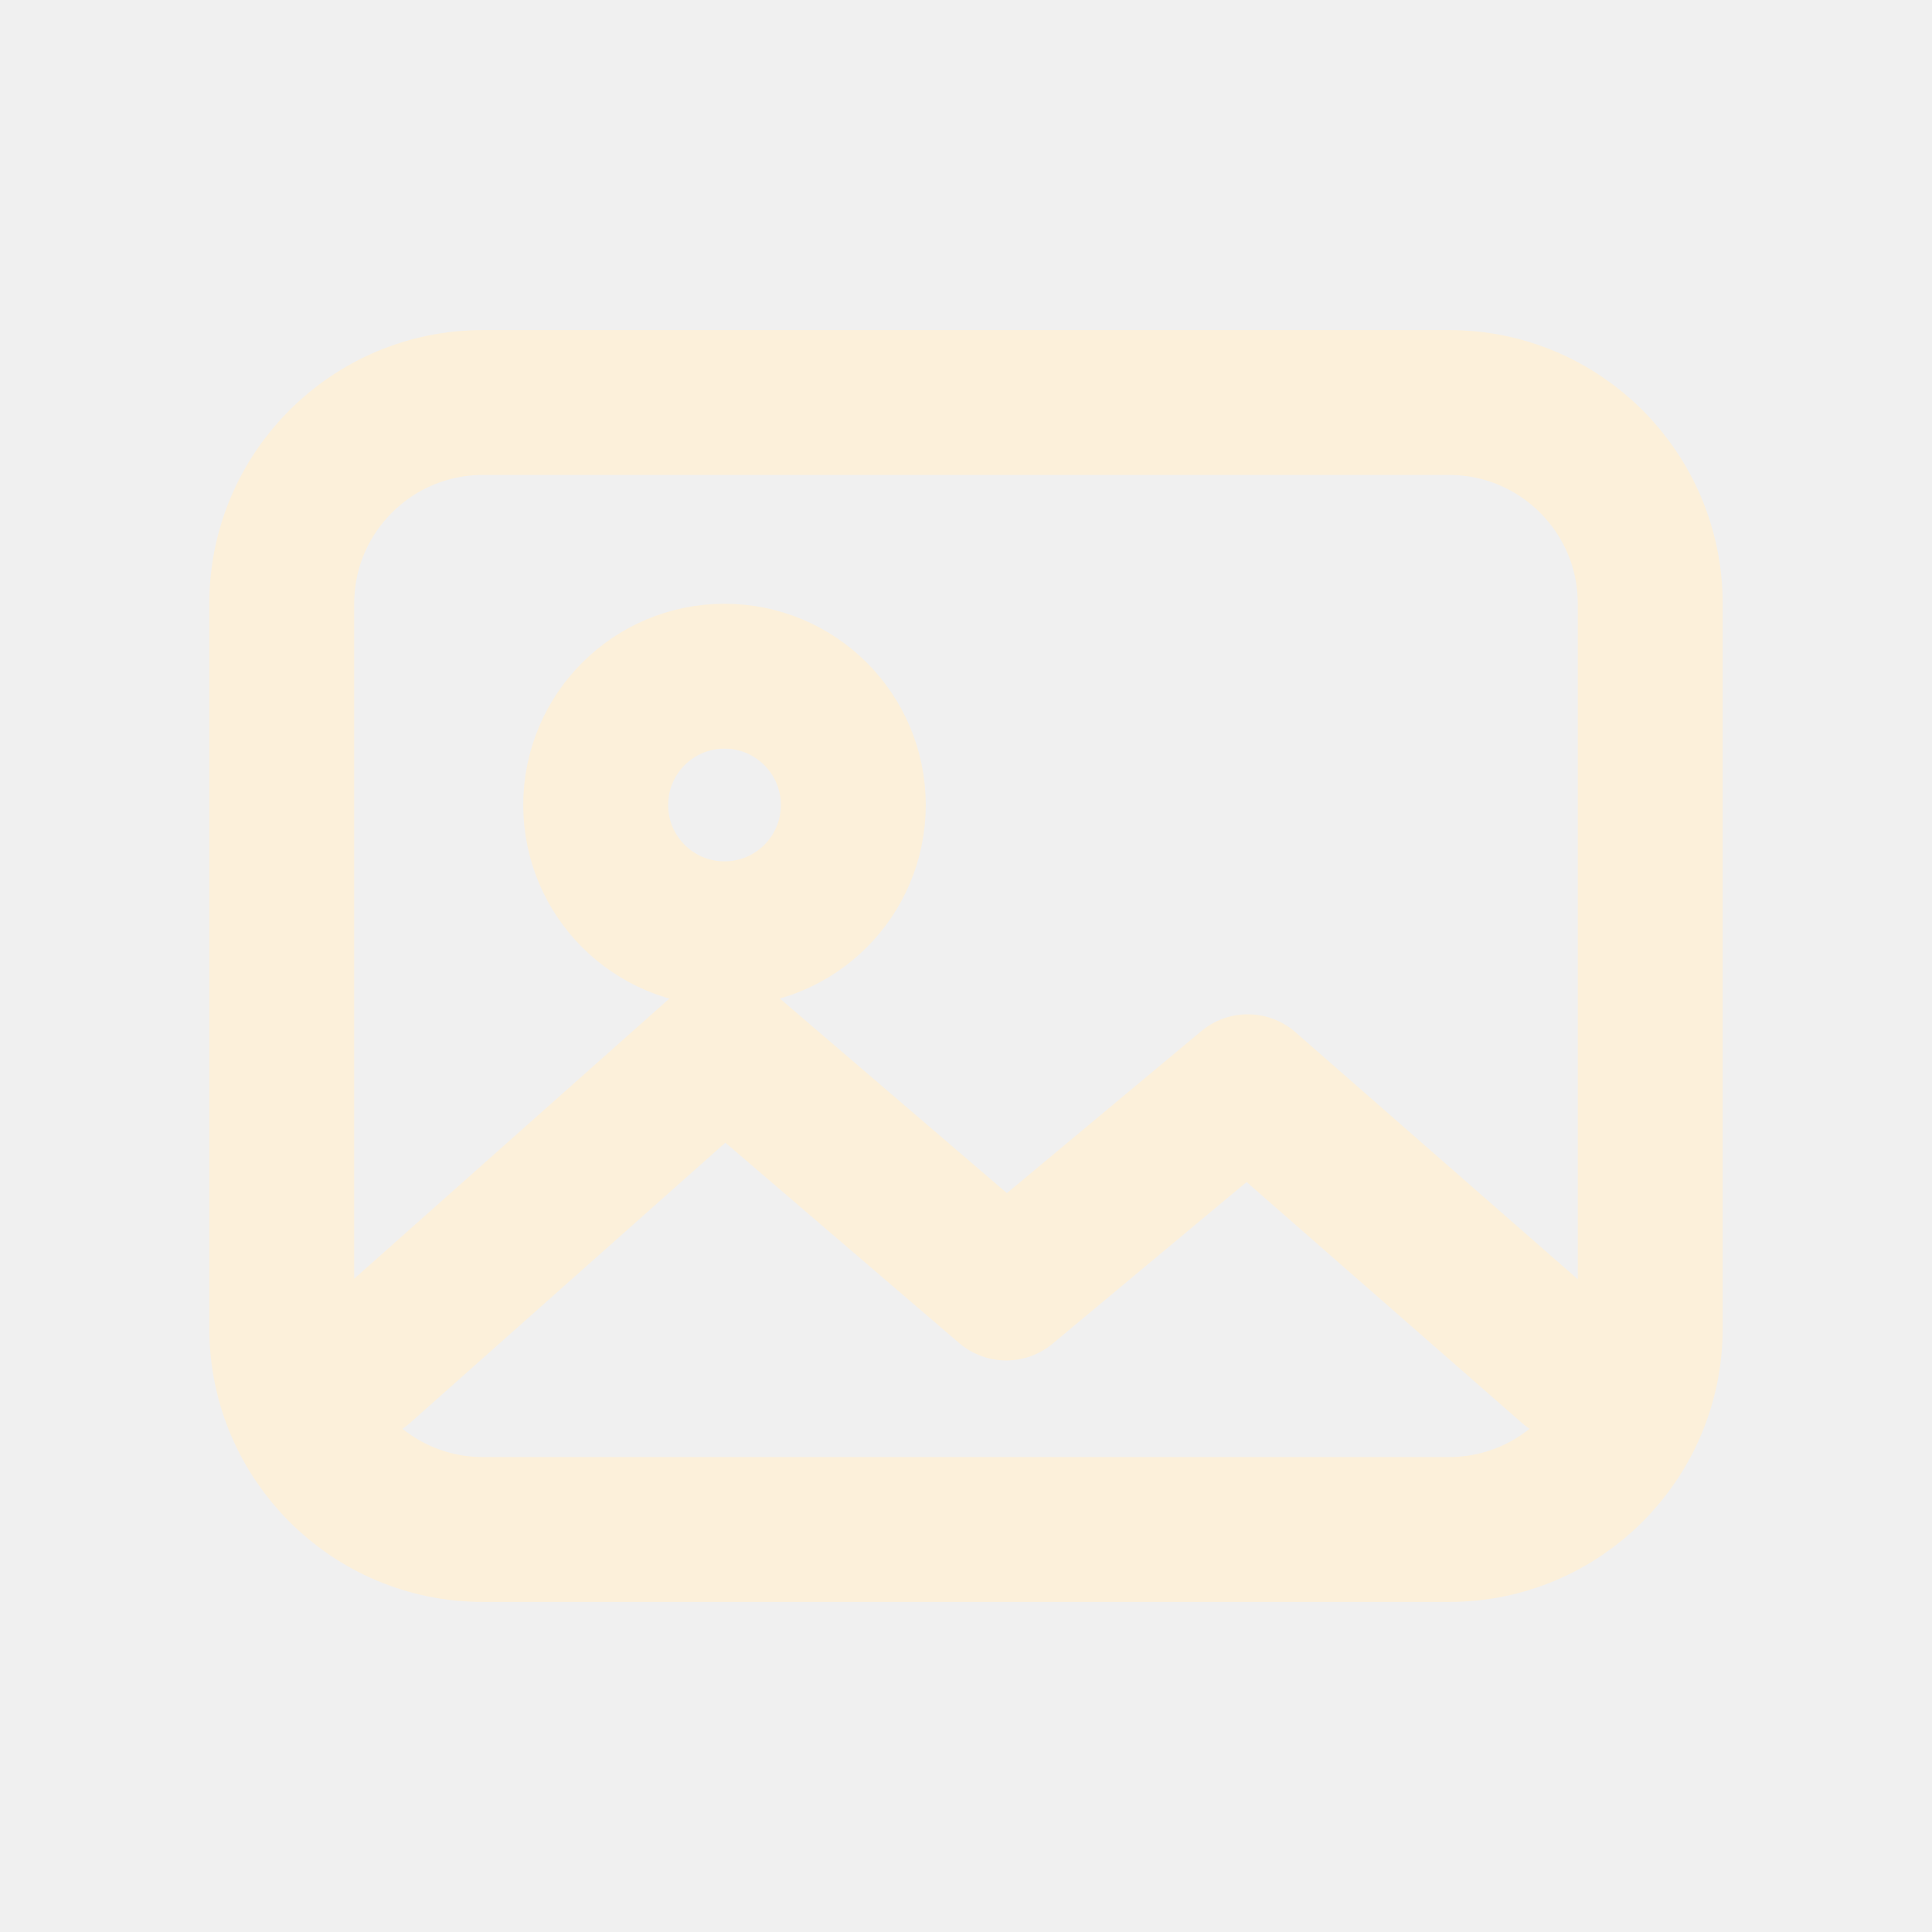
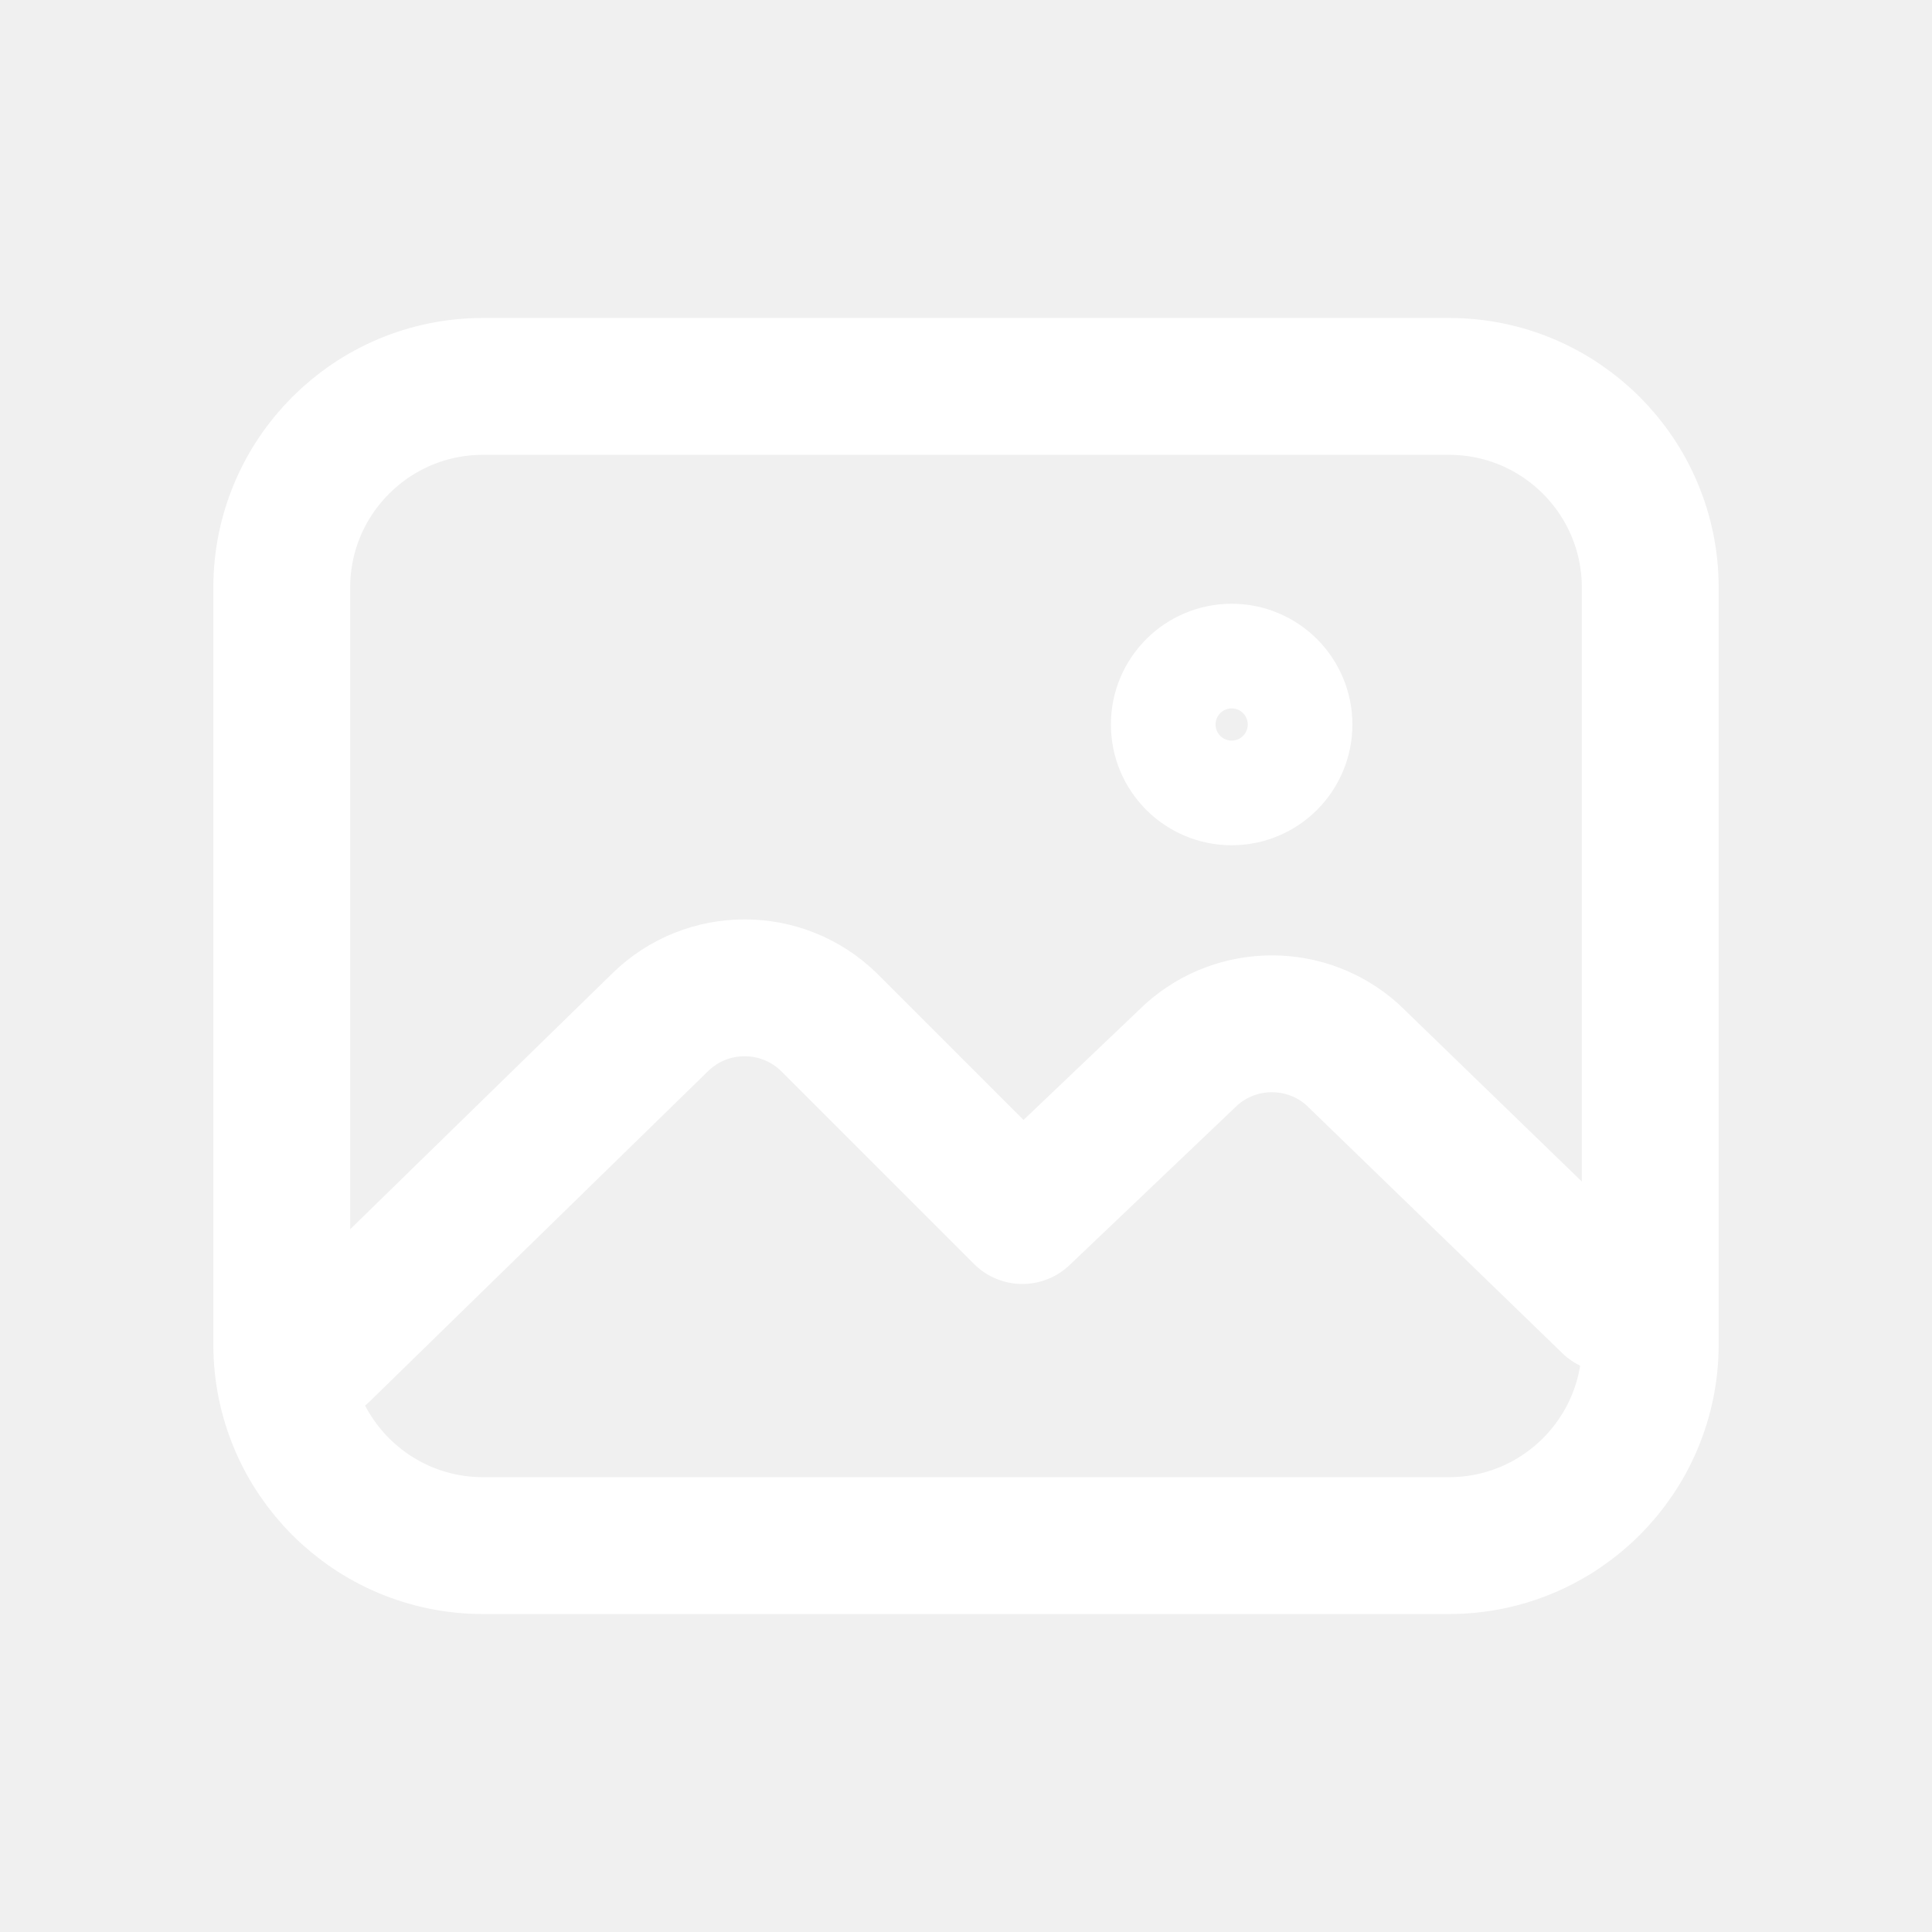
- <svg xmlns="http://www.w3.org/2000/svg" viewBox="0 0 24 24" fill="none" stroke="#FCF0DA" stroke-width="1.8" stroke-linecap="round" stroke-linejoin="round">
-   <rect x="3.5" y="5" width="17" height="14" rx="2.5" />
-   <circle cx="9" cy="10" r="1.6" />
-   <path d="M4.5 17l4.5-4l3.5 3l3-2.5l4 3.5" />
+ <svg xmlns="http://www.w3.org/2000/svg" viewBox="0 0 24 24" fill="none" stroke="#FFFFFF" stroke-width="1.7" stroke-linecap="round" stroke-linejoin="round">
+   <rect x="3.5" y="4.8" width="17" height="14.4" rx="2.5" />
+   <path d="m4 16.8 4.2-4.1a1.5 1.5 0 0 1 2.1 0l2.4 2.4 2.1-2a1.5 1.5 0 0 1 2 0l3.2 3.1" />
+   <circle cx="15.3" cy="9" r=".65" />
</svg>
